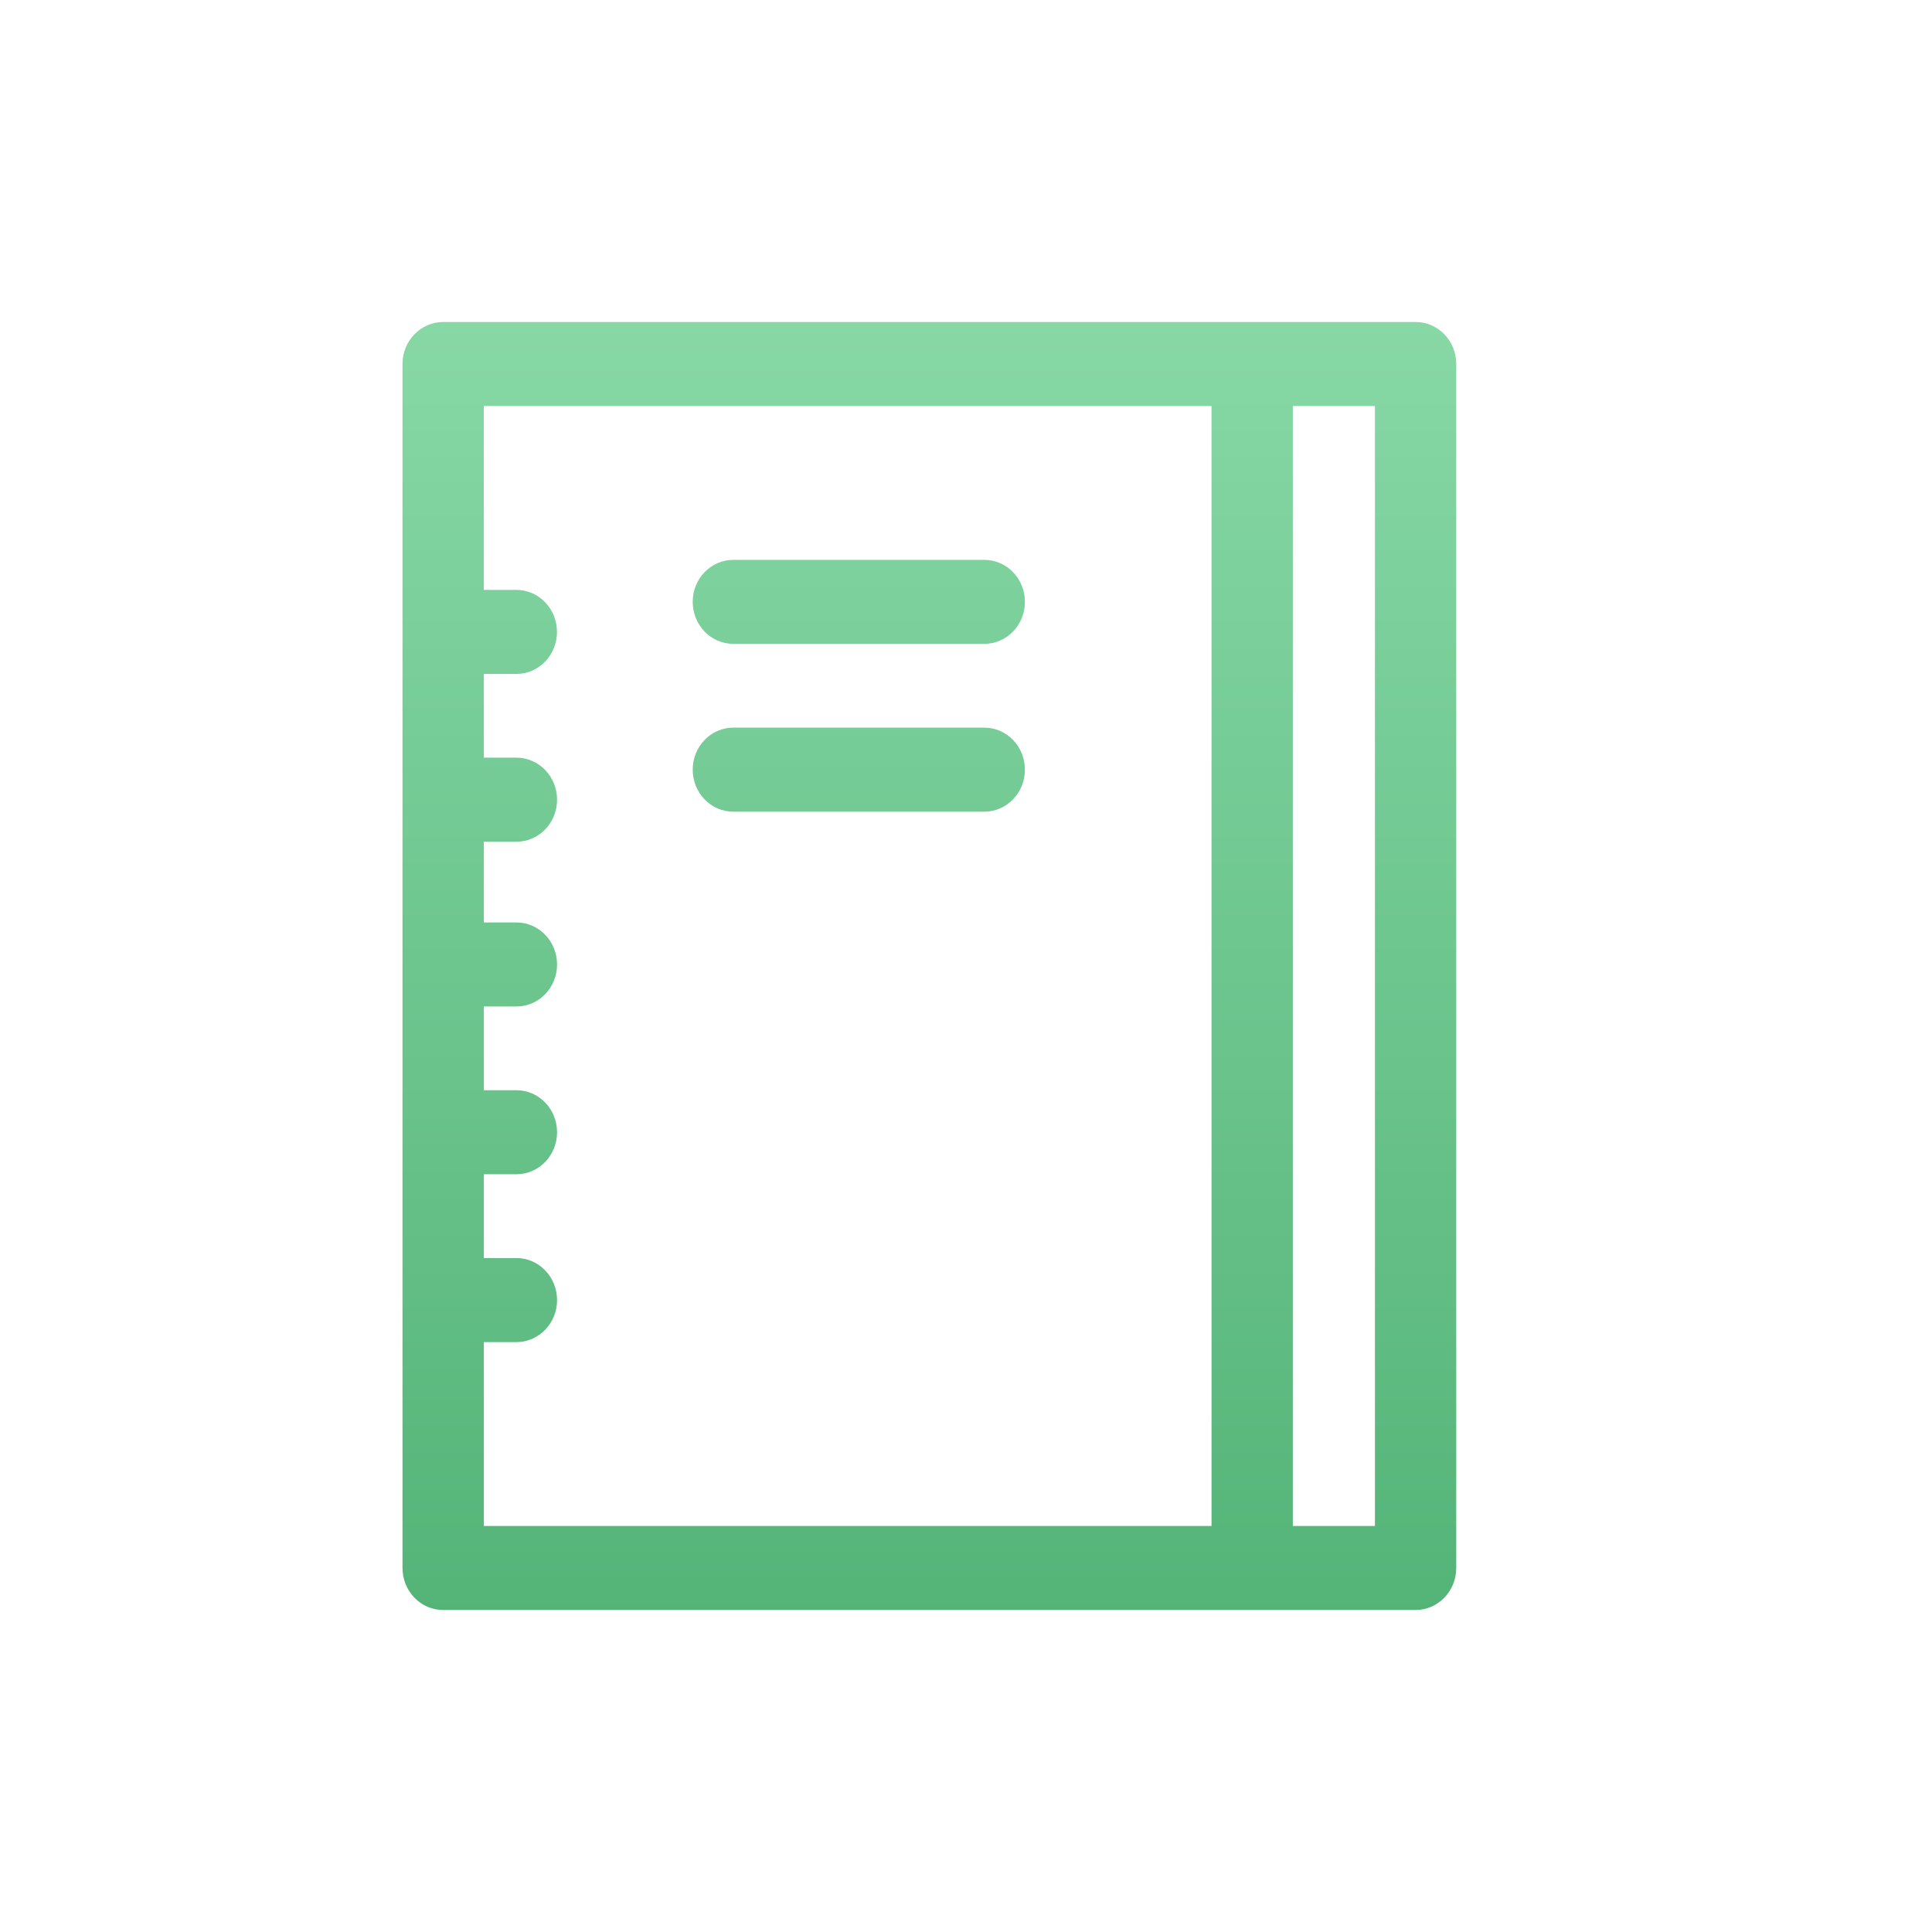
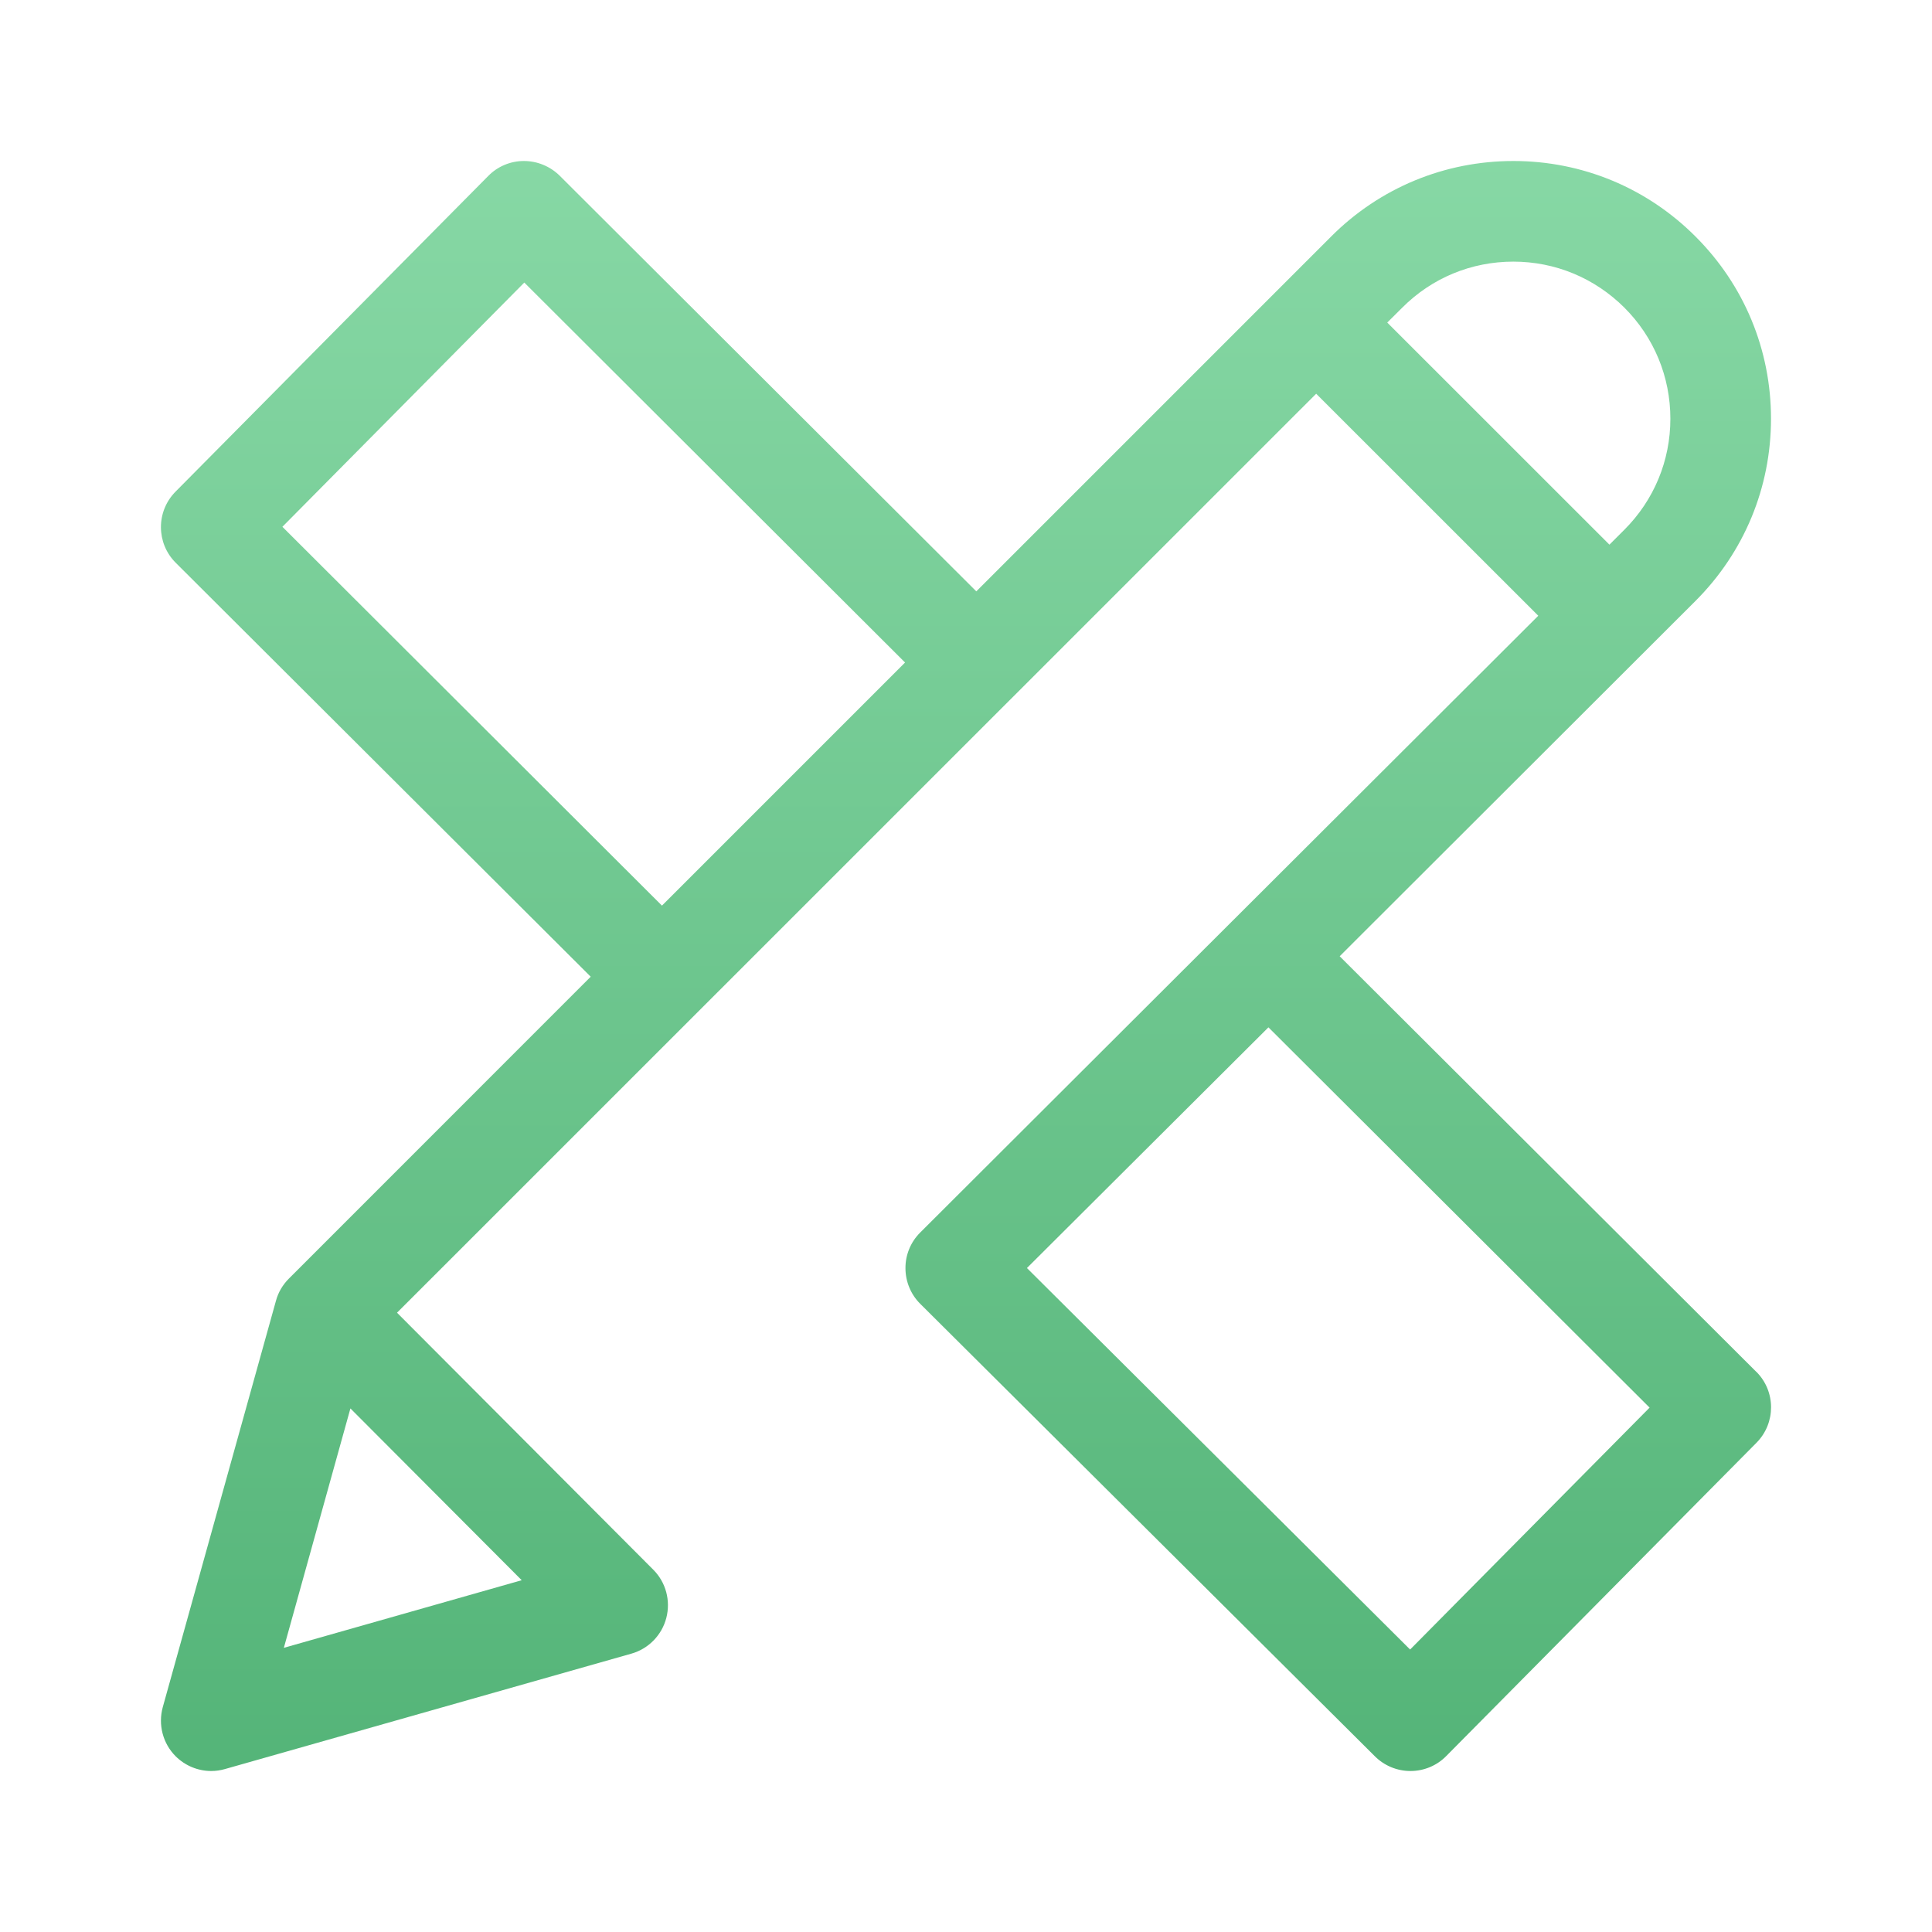
<svg xmlns="http://www.w3.org/2000/svg" width="24" height="24" viewBox="0 0 24 24">
  <defs>
-     <linearGradient id="nn8j3d71ea" x1="50%" x2="50%" y1="100%" y2="0%">
+     <linearGradient id="3hxu72choa" x1="50%" x2="50%" y1="100%" y2="0%">
      <stop offset="0%" stop-color="#54B478" />
      <stop offset="100%" stop-color="#87D8A5" />
    </linearGradient>
  </defs>
-   <path fill="url(#nn8j3d71ea)" d="M17.585 4c.28 0 .505.234.505.522v14.956c0 .288-.226.522-.505.522H5.505C5.226 20 5 19.766 5 19.478V4.522C5 4.234 5.226 4 5.505 4zM15.05 5.044H6.01v2.284h.404c.28 0 .505.234.505.522 0 .288-.226.522-.505.522H6.01v1.04h.405c.28 0 .505.234.505.522 0 .289-.226.522-.505.522H6.01v1.003h.405c.28 0 .505.234.505.522 0 .288-.226.522-.505.522H6.01v1.04h.405c.28 0 .505.234.505.523 0 .288-.226.521-.505.521H6.01v1.041h.405c.28 0 .505.234.505.522 0 .288-.226.522-.505.522H6.01v2.284h9.04V5.044zm2.03 0h-1.02v13.912h1.02V5.044zm-4.853 3.995c.279 0 .505.234.505.522 0 .288-.226.522-.505.522H9.109c-.278 0-.504-.234-.504-.522 0-.288.226-.522.504-.522zm0-2.084c.279 0 .505.233.505.521 0 .289-.226.522-.505.522H9.109c-.278 0-.504-.233-.504-.522 0-.288.226-.521.504-.521z" />
+   <g fill="none" fill-rule="evenodd">
+     <g fill="url(#3hxu72choa)" fill-rule="nonzero">
+       <path d="M21.816 17.04l-5.174-5.161 4.42-4.414c.605-.605.938-1.409.938-2.264 0-.855-.333-1.659-.938-2.263C20.458 2.333 19.654 2 18.8 2s-1.66.333-2.264.938l-4.408 4.408-5.176-5.164C6.833 2.065 6.673 2 6.508 2c-.167 0-.326.067-.442.185L2.18 6.108c-.242.245-.241.64.003.883l5.155 5.142-3.75 3.751c-.077.077-.132.171-.16.275l-1.406 5.048c-.06.218.001.452.161.611.119.118.278.182.441.182.057 0 .114-.008.17-.024l5.05-1.434c.212-.06.378-.23.433-.443.056-.215-.005-.443-.162-.6l-3.183-3.192L16.35 4.891l2.759 2.758-7.678 7.662c-.118.117-.184.277-.183.443 0 .166.066.326.184.443l5.649 5.622c.117.116.275.181.44.181.169 0 .328-.067.444-.185l3.855-3.893c.242-.244.241-.64-.003-.882zM6.481 19.63l-2.955.84.827-2.974 2.128 2.134zm1.742-8.38L3.508 6.544 6.513 3.51l4.73 4.72-3.02 3.02zm9.01-7.243l.186-.185c.368-.369.858-.572 1.38-.572.52 0 1.01.203 1.38.572.368.368.571.858.571 1.38 0 .52-.203 1.01-.571 1.378l-.186.186-2.76-2.759zm.284 16.484l-4.76-4.739 3-2.99 4.735 4.724-2.975 3.005z" />
+     </g>
+   </g>
</svg>
